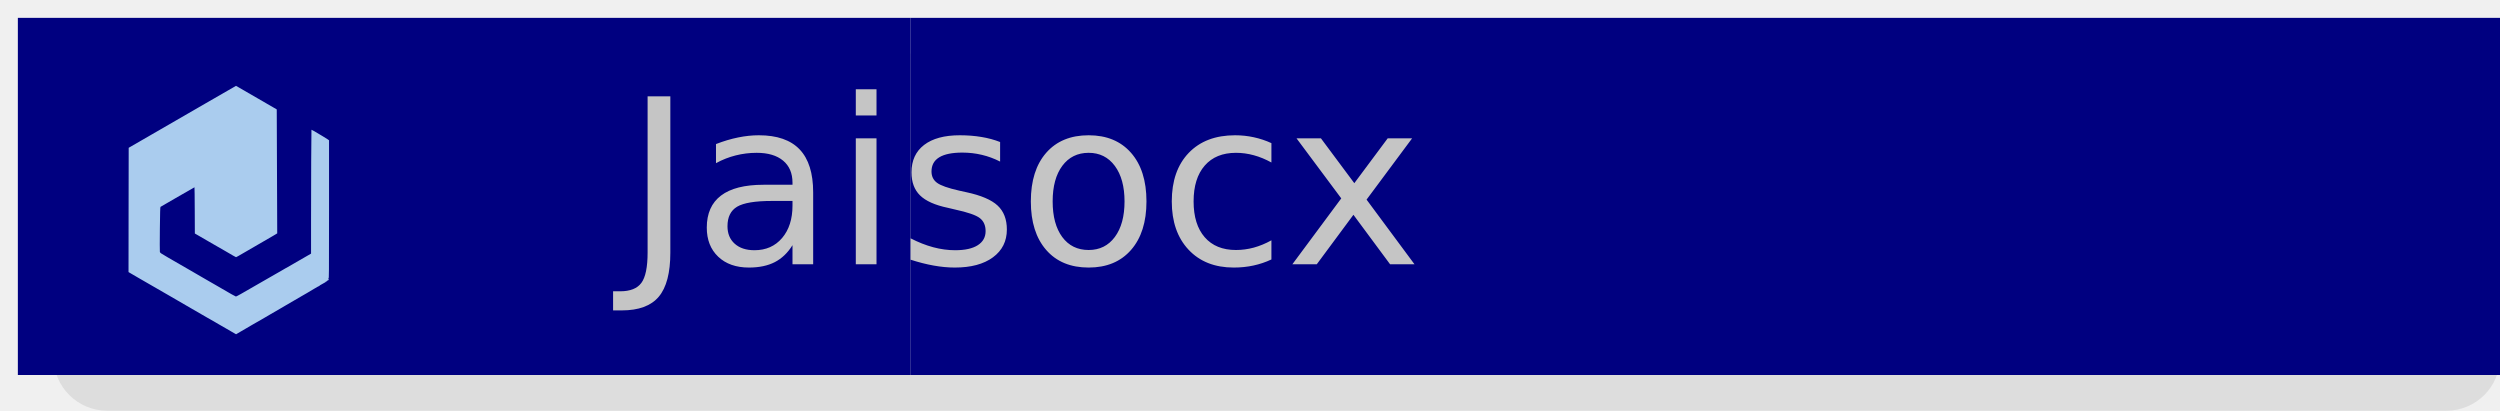
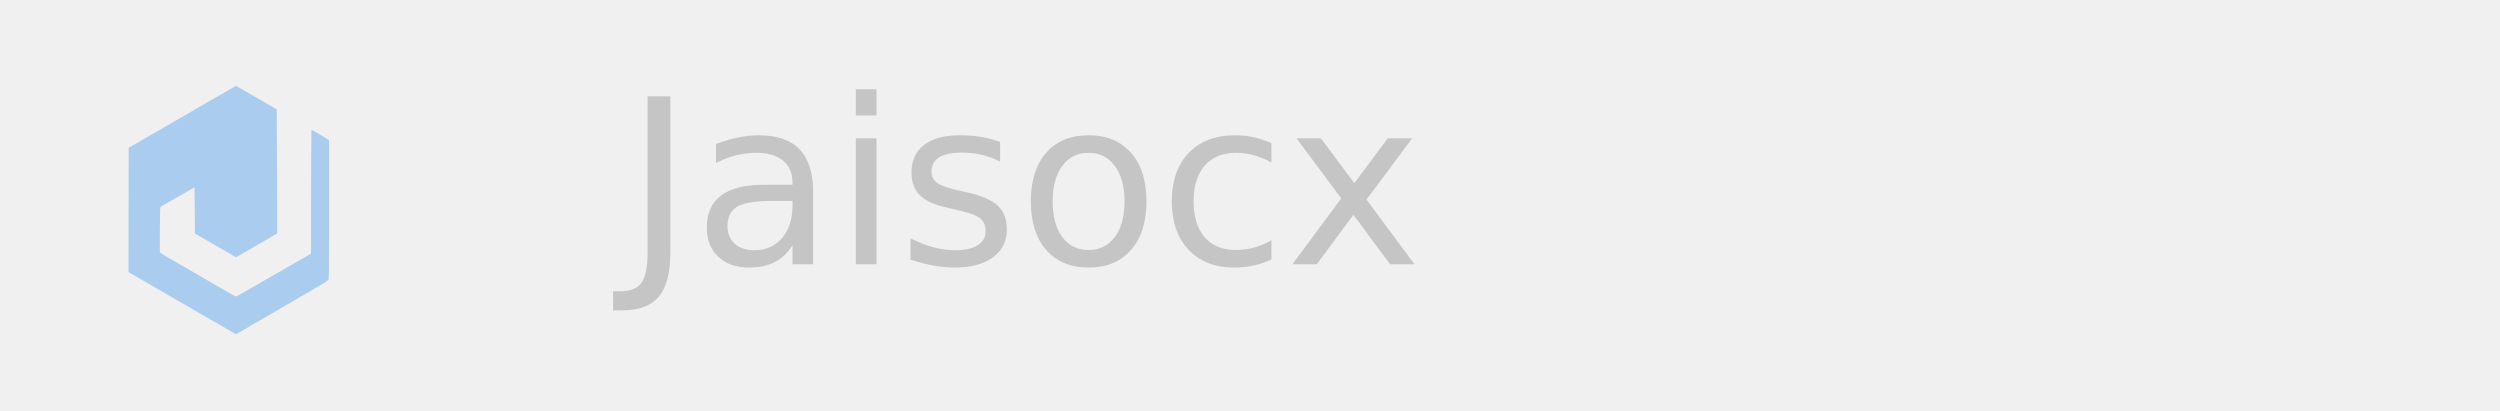
<svg xmlns="http://www.w3.org/2000/svg" height="23" width="140" fill="#222222">
  <g>
-     <rect x="3" y="3" width="137" height="20" fill="#ddd" rx="3" ry="3" />
-     <rect x="1" y="1" width="50" height="20" fill="navy" />
-     <rect x="51" y="1" width="89" height="20" fill="navy" />
+     <dimension x="3" y="3" width="137" height="20" fill="#ddd" rx="3" ry="3" />
+     <dimension x="1" y="1" width="50" height="20" fill="navy" />
+     <dimension x="51" y="1" width="89" height="20" fill="navy" />
  </g>
  <g font-family="Verdana,Geneva,DejaVu Sans,sans-serif" text-rendering="geometricPrecision" font-size="129" transform="scale(0.1)">
    <text x="350" y="148" fill="#c5c5c5" textLength="490">
            Jaisocx
          </text>
  </g>
  <svg version="1.0" x="6" y="1" width="19" height="19" viewBox="0 0 19.0 19.0">
    <g transform="translate(0.000,18) scale(0.0019,-0.0019)" fill="#ace" stroke="white">
      <path d="M2880 6941 c-503 -291 -1214 -702 -1580 -913 l-665 -384 -3 -1831 -2                 -1832 92 -54 c51 -30 149 -87 218 -127 625 -361 706 -408 747 -431 21 -12 90                 -52 153 -88 63 -37 180 -105 260 -151 80 -46 192 -111 250 -145 58 -34 125                 -73 150 -87 69 -38 365 -209 453 -262 43 -25 80 -46 82 -46 2 0 47 -26 102                 -58 54 -32 118 -70 143 -84 25 -14 133 -76 240 -138 107 -62 214 -124 238                 -138 l42 -24 128 75 c70 41 148 86 173 101 26 14 99 57 164 96 65 38 120 70                 122 70 3 0 53 29 112 63 58 35 198 117 311 182 113 65 252 146 310 180 58 35                 123 73 145 85 59 33 279 161 455 265 85 50 162 94 170 98 17 8 30 16 215 128                 72 43 136 79 143 79 7 0 12 4 12 9 0 5 8 11 18 15 9 3 42 22 72 41 30 19 63                 38 73 41 9 4 17 10 17 15 0 5 7 9 15 9 9 0 18 7 21 15 4 8 12 15 18 15 7 0 20                 6 29 13 16 11 17 145 17 2067 l0 2055 -47 33 c-44 30 -229 142 -398 240 -38                 23 -71 40 -73 38 -5 -6 -12 -1547 -12 -2687 l0 -964 -86 -50 c-114 -66 -119                 -69 -264 -152 -69 -39 -171 -98 -228 -132 -57 -34 -105 -61 -107 -61 -2 0 -36                 -19 -77 -43 -40 -24 -93 -55 -118 -69 -25 -14 -119 -68 -210 -120 -254 -146                 -829 -477 -978 -562 -74 -42 -139 -76 -146 -76 -6 0 -63 30 -126 66 -235 135                 -398 229 -510 295 -63 36 -131 76 -150 86 -19 11 -123 71 -230 133 -107 62                 -251 146 -320 186 -69 39 -198 114 -286 165 -89 52 -263 153 -388 224 -213                 123 -226 132 -232 164 -4 19 -4 323 0 675 5 478 10 643 19 649 7 4 75 44 152                 88 77 45 212 123 300 174 427 248 544 315 549 315 3 0 7 -306 8 -681 l3 -681                 130 -75 c72 -42 186 -108 255 -148 69 -39 184 -105 255 -147 72 -41 195 -112                 275 -158 80 -46 178 -103 218 -127 40 -23 77 -43 81 -43 9 0 42 19 336 190                 260 152 708 412 755 438 25 14 62 36 84 50 l39 24 -7 1826 -7 1827 -87 51                 c-238 139 -1111 644 -1114 644 -2 0 -415 -238 -918 -529z m3650 -5141 c0 -5                 -4 -10 -10 -10 -5 0 -10 5 -10 10 0 6 5 10 10 10 6 0 10 -4 10 -10z" />
    </g>
  </svg>
</svg>
